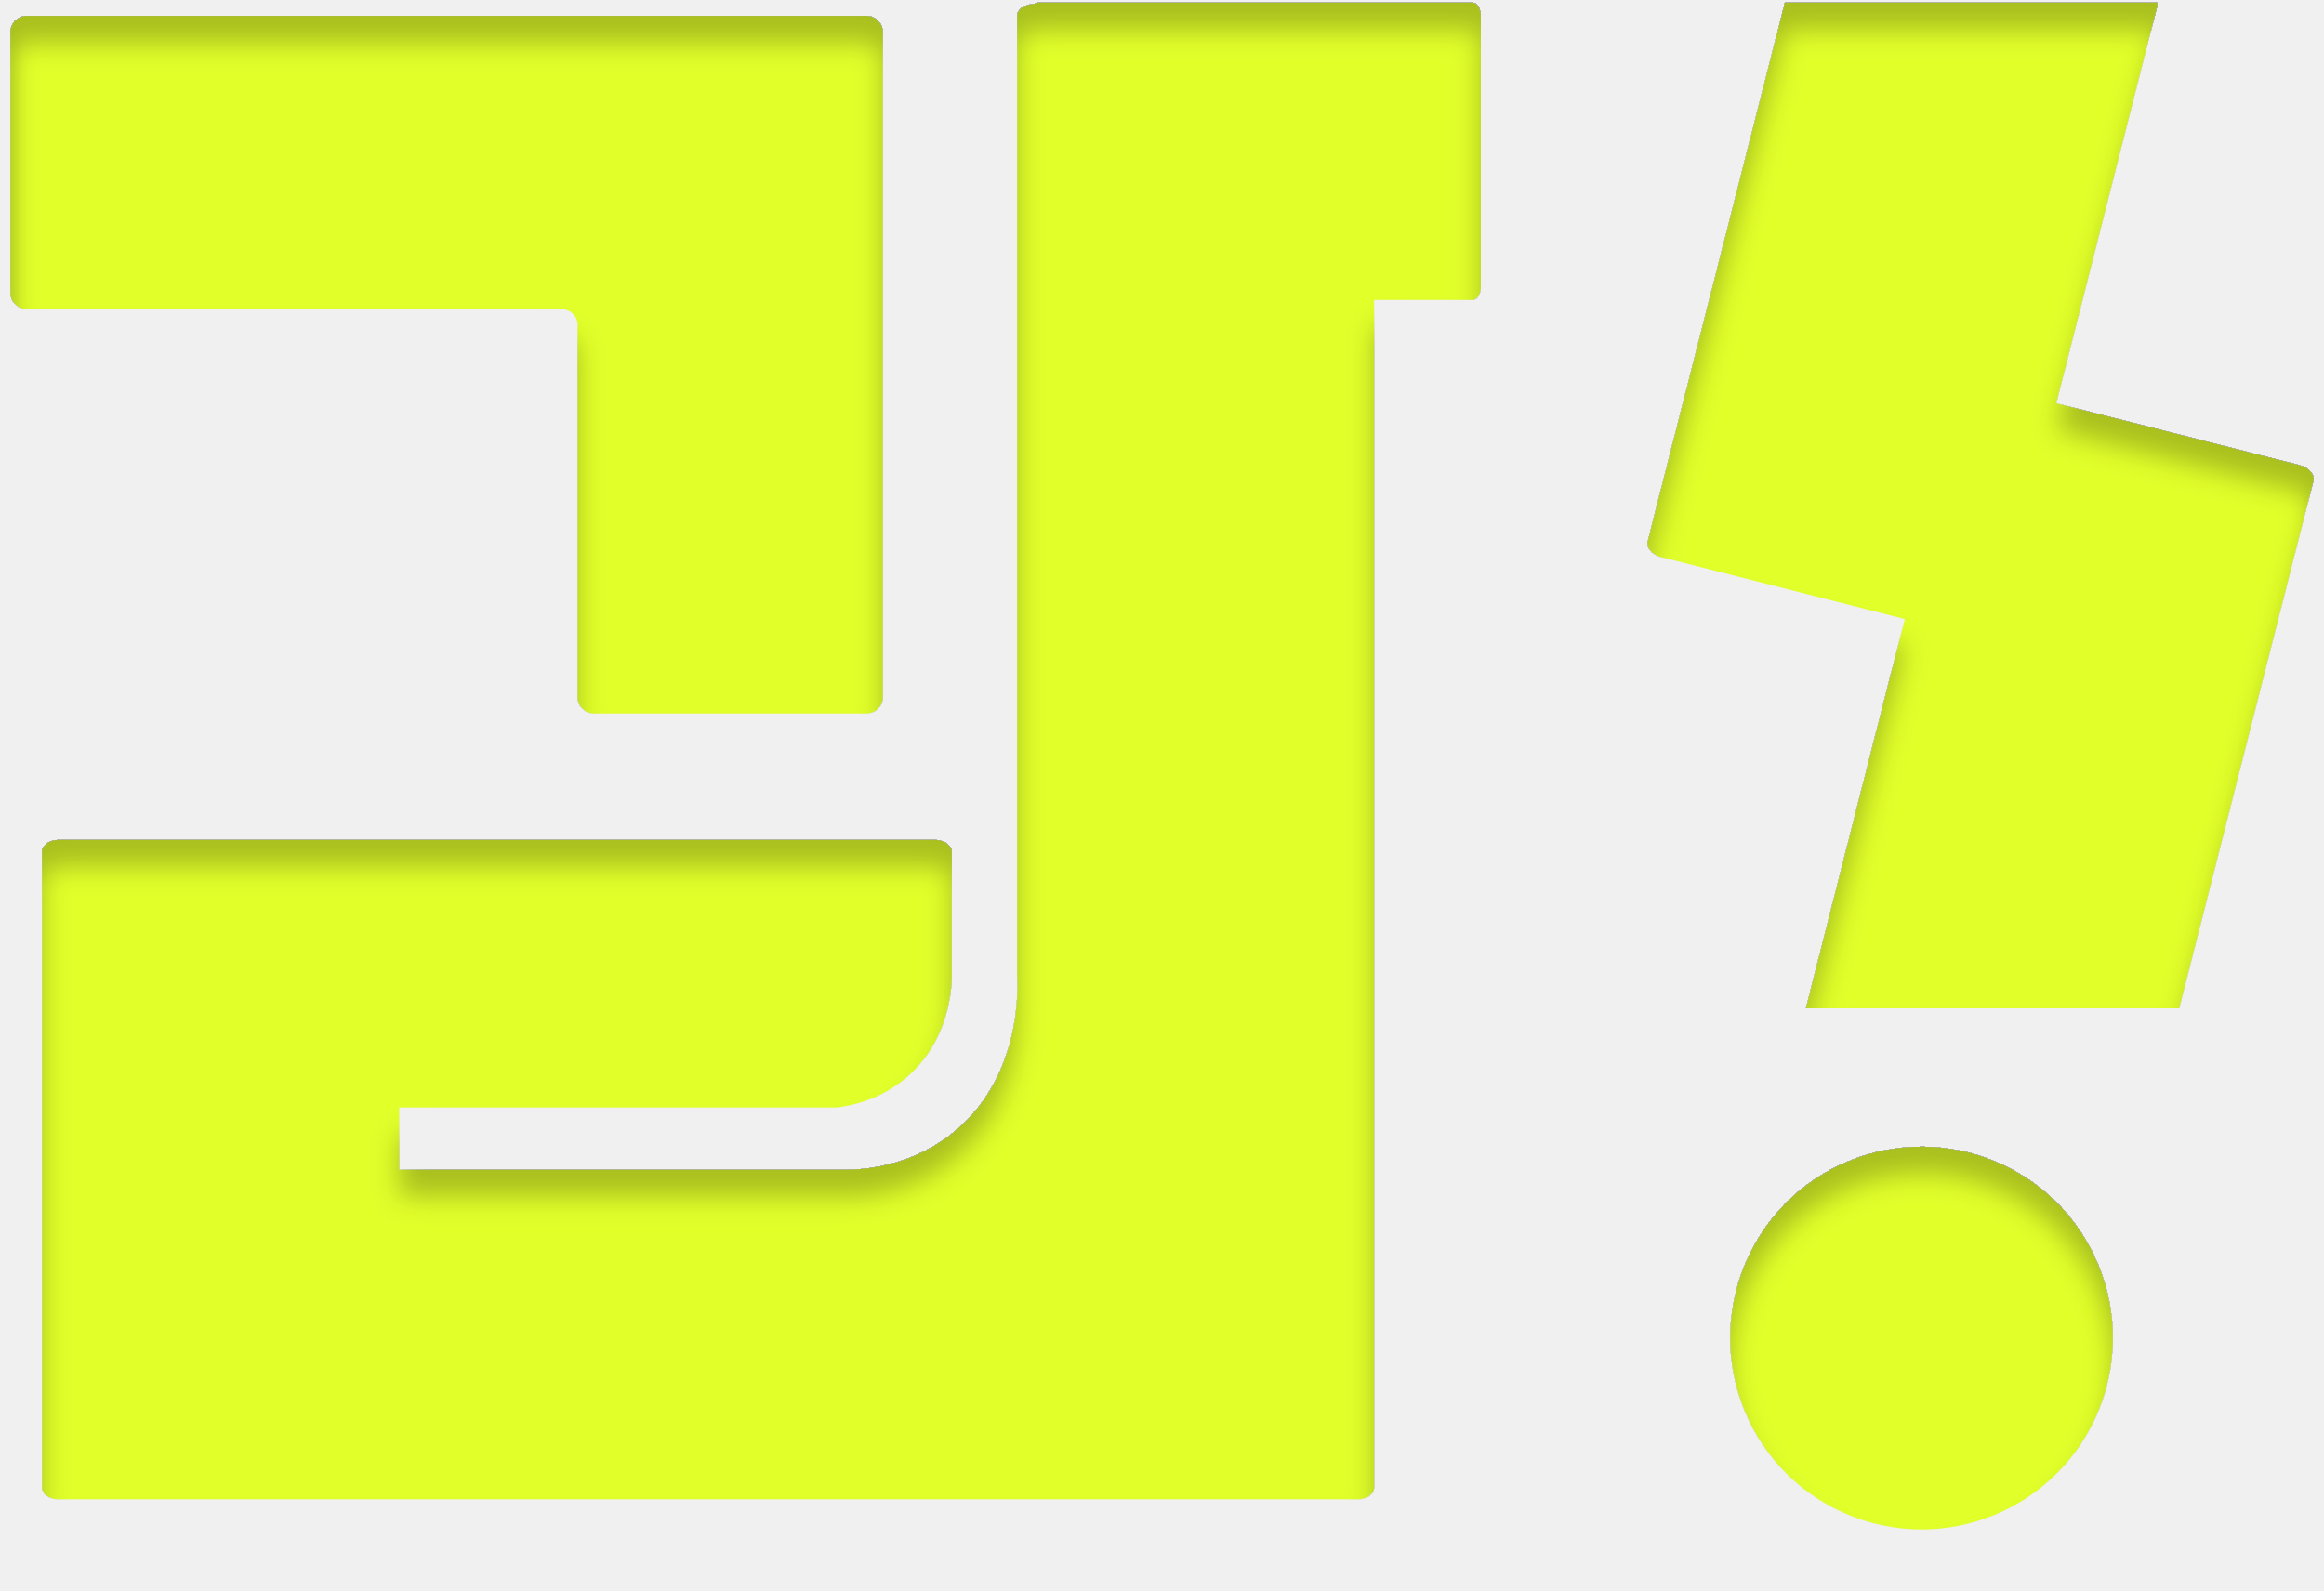
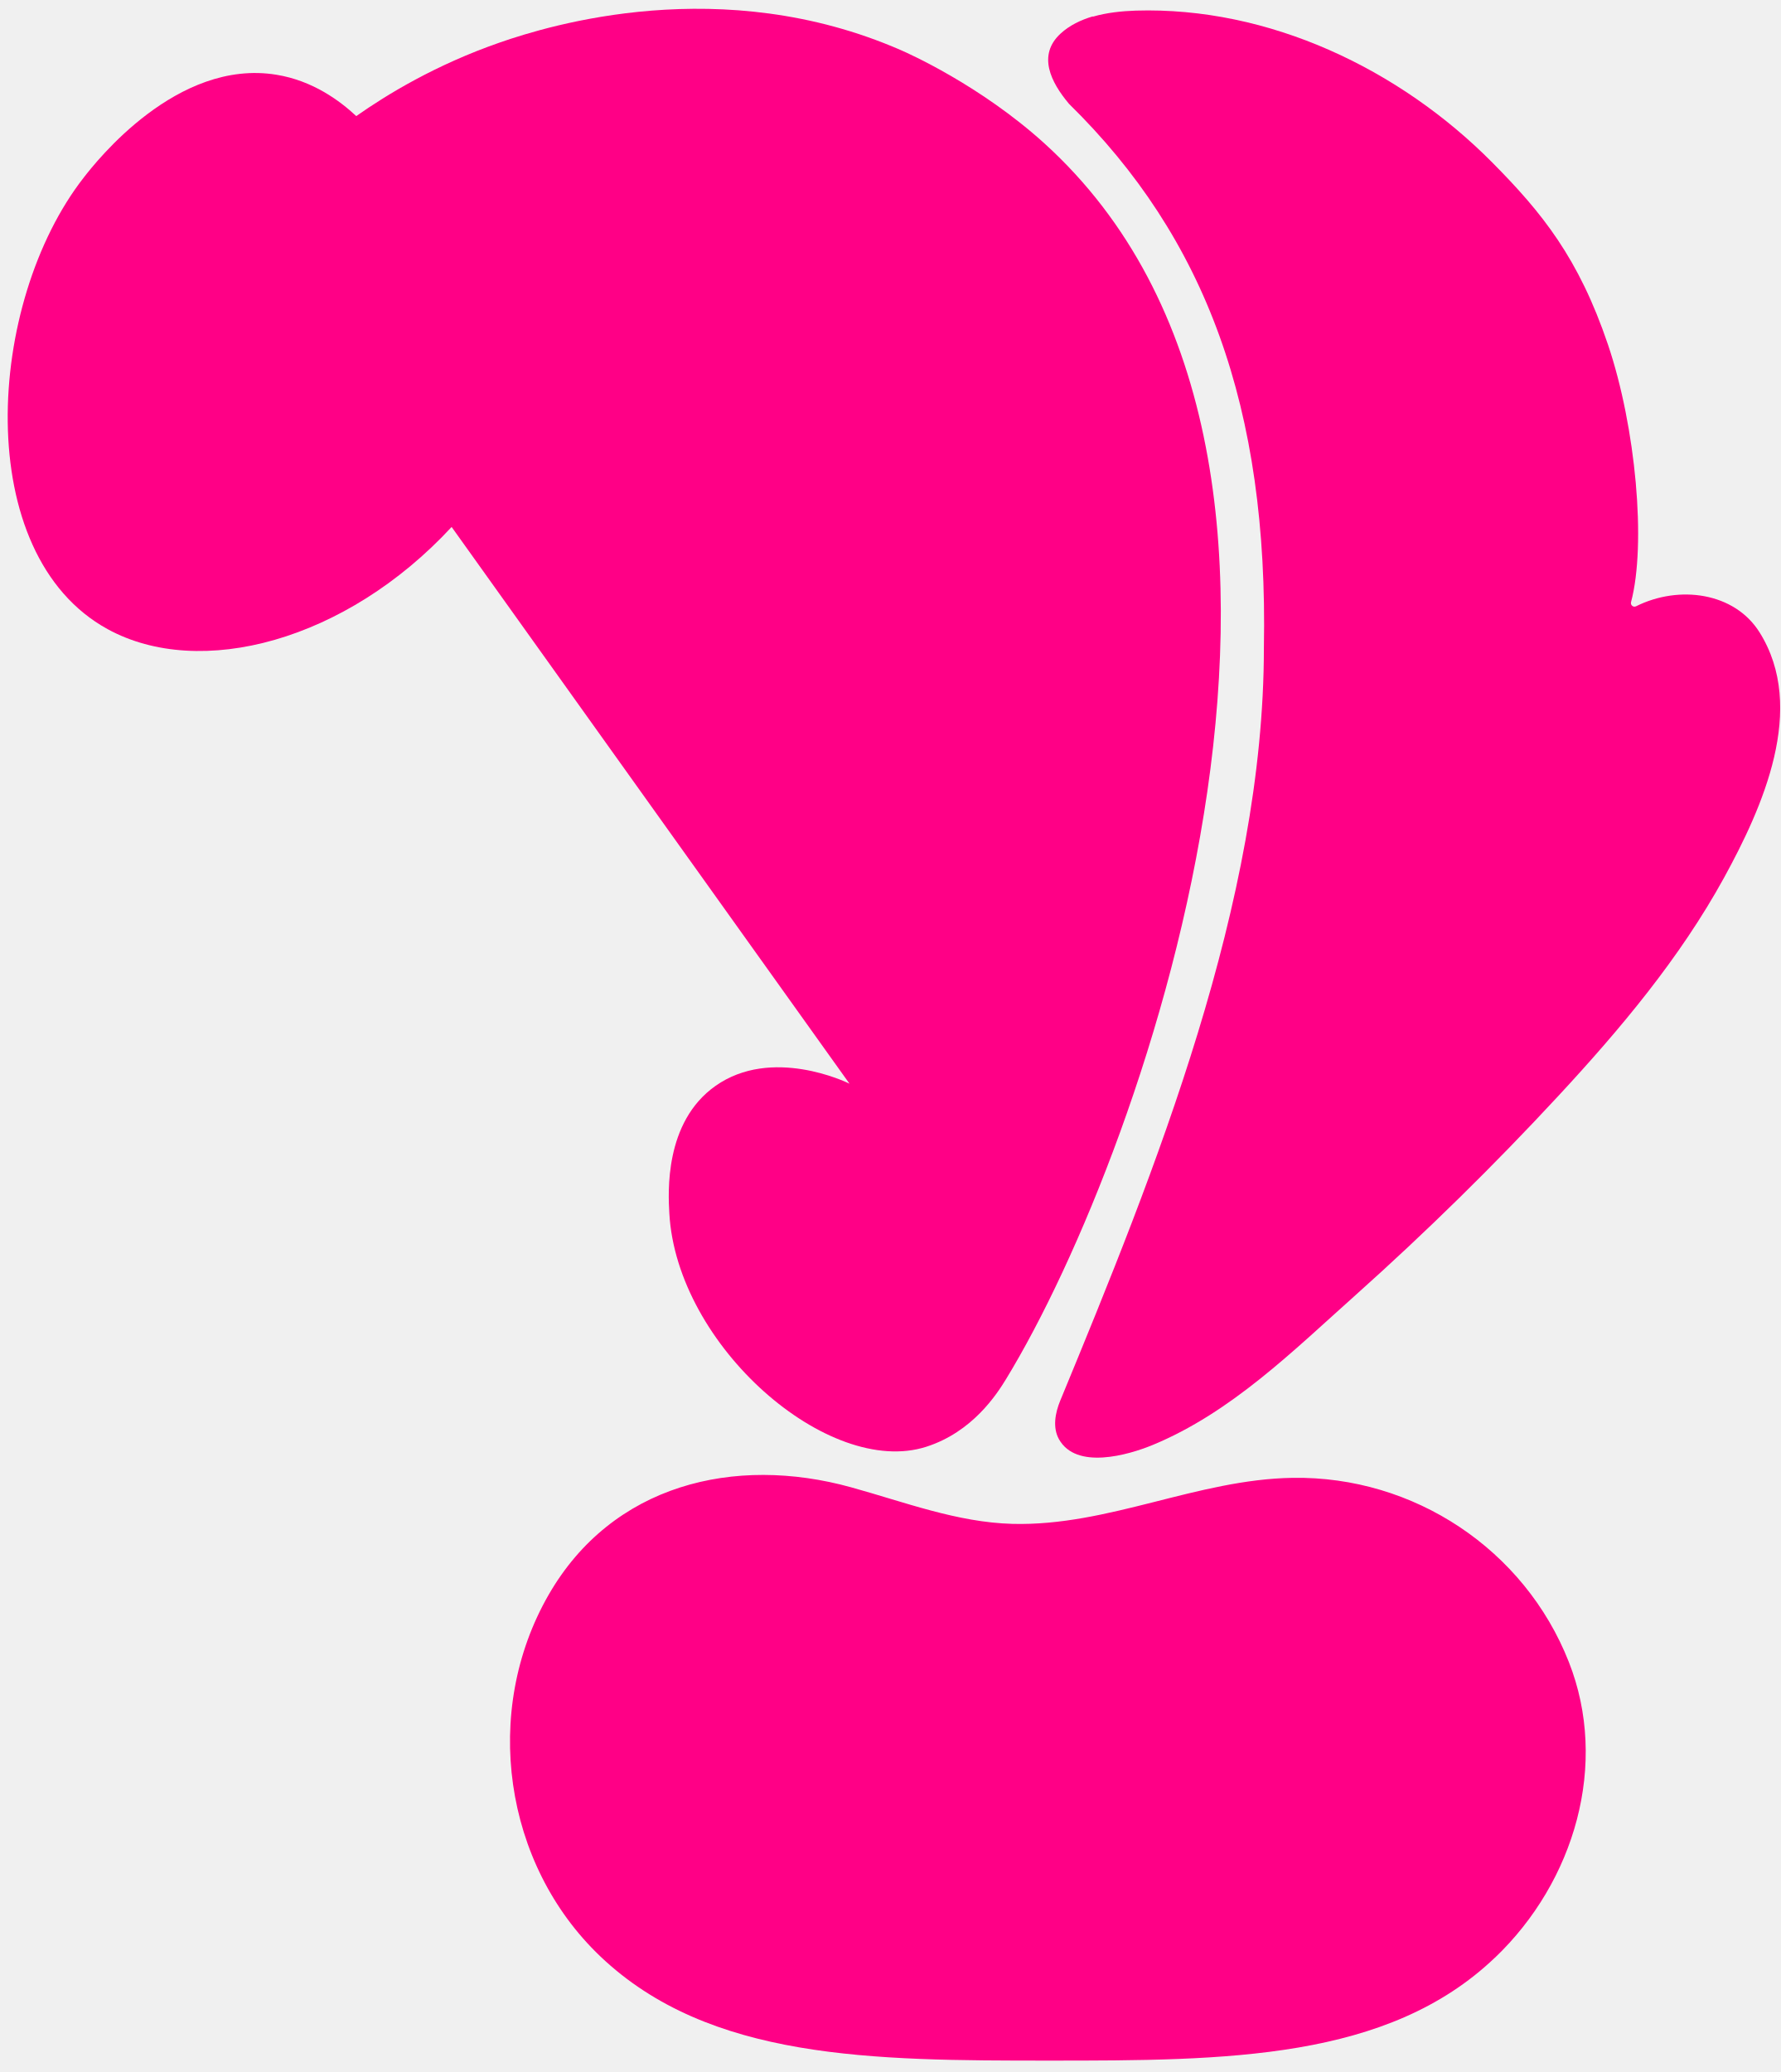
- <svg xmlns="http://www.w3.org/2000/svg" width="111" height="76" viewBox="0 0 111 76" fill="none">
-   <g filter="url(#filter0_i_358_4981)">
-     <path fill-rule="evenodd" clip-rule="evenodd" d="M65.631 14.331V31.116V71.062C65.631 71.374 65.276 71.633 64.844 71.633H49.363H18.279H2.798C2.365 71.633 2.011 71.382 2.011 71.062V70.915V56.608V52.321V40.702C2.011 40.391 2.365 40.132 2.798 40.132H18.279H44.66C45.101 40.132 45.456 40.391 45.456 40.72V46.33C45.473 46.736 45.525 49.52 43.346 51.43C42.05 52.572 40.606 52.831 39.984 52.909H19.066V55.891H40.347C41.185 55.891 43.372 55.77 45.369 54.24C48.879 51.56 48.611 47.022 48.585 46.633V0.773C48.585 0.462 48.939 0.202 49.371 0.202H49.395C49.449 0.156 49.509 0.129 49.573 0.129L70.337 0.129C70.555 0.129 70.727 0.424 70.727 0.784V13.676C70.727 14.036 70.549 14.331 70.337 14.331H65.631ZM27.59 15.545V33.301C27.59 33.733 27.945 34.087 28.377 34.087H41.377C41.809 34.087 42.164 33.733 42.164 33.301V1.549C42.164 1.117 41.809 0.762 41.377 0.762H1.287C0.854 0.762 0.5 1.117 0.5 1.549V13.98C0.5 14.412 0.854 14.767 1.287 14.767H26.812C27.244 14.767 27.599 15.121 27.599 15.553L27.59 15.545Z" fill="#E1FF29" />
-     <path d="M109.863 22.236L98.209 19.27L103.033 0.285C103.042 0.23 103.033 0.176 103.033 0.131H85.254L78.705 25.852C78.624 26.159 78.904 26.503 79.328 26.611L90.982 29.577L86.257 48.174H104.081L110.486 22.995C110.567 22.688 110.287 22.344 109.863 22.236Z" fill="#E1FF29" />
-     <path d="M95.273 72.373C99.933 70.441 102.146 65.094 100.215 60.43C98.285 55.767 92.942 53.552 88.282 55.484C83.622 57.415 81.409 62.762 83.339 67.426C85.27 72.09 90.612 74.304 95.273 72.373Z" fill="#E1FF29" />
+ <svg xmlns="http://www.w3.org/2000/svg" width="110" height="128" viewBox="0 0 110 128" fill="none">
+   <g id="Frame" clip-path="url(#clip0_2633_19506)">
+     <g id="Layer 1">
+       <path id="Vector" d="M67.514 1.03C68.381 0.778 69.311 0.686 70.157 0.656C78.388 0.404 86.464 4.257 92.195 10.042C95.269 13.143 97.531 15.941 99.341 21.293C101.062 26.385 101.716 33.62 100.765 37.195C100.715 37.384 100.907 37.54 101.079 37.451C103.739 36.128 107.144 36.594 108.694 39.048C111.66 43.749 108.878 49.9 106.512 54.219C103.781 59.193 100.099 63.575 96.258 67.718C92.287 72.003 88.115 76.099 83.763 79.99C79.9 83.439 76.068 87.258 71.209 89.266C69.68 89.896 66.488 90.808 65.424 88.913C65.022 88.199 65.185 87.292 65.499 86.531C71.393 72.263 78.082 55.727 78.082 40.018C78.363 25.167 74.497 14.71 66.04 6.412C66.035 6.408 66.031 6.404 66.027 6.395C64.93 5.089 64.071 3.408 65.525 2.072C66.077 1.564 66.773 1.232 67.51 1.013L67.514 1.03Z" fill="#FF0086" />
+     </g>
+     <g id="Layer 3">
+       <path id="Vector_2" d="M22.011 7.173C20.989 6.219 19.322 4.984 17.081 4.618C10.928 3.606 5.922 10.008 5.185 10.954C-0.877 18.705 -1.794 34.242 6.651 38.867C12.36 41.993 21.37 39.607 27.901 32.553L52.48 66.945C52.275 66.844 47.672 64.63 44.195 67.088C41.032 69.327 41.279 73.696 41.351 74.957C41.811 83.149 51.194 91.308 57.222 89.376C60.083 88.46 61.578 86.136 62.156 85.191C70.898 70.86 85.773 28.167 64.54 8.874C60.556 5.257 56.062 3.274 55.647 3.093C44.593 -1.726 33.916 1.572 30.9 2.618C26.912 4.001 23.904 5.841 22.007 7.173H22.011Z" fill="#FF0086" />
+     </g>
+     <g id="Layer 4">
+       <path id="Vector_3" d="M92.356 120.935C85.721 127.271 75.752 127.296 64.832 127.296C53.912 127.296 43.817 127.271 37.077 120.847C31.108 115.154 29.763 105.714 33.889 98.529C37.814 91.698 45.371 89.883 52.58 91.879C55.872 92.79 59.131 94.046 62.545 94.139C68.484 94.294 73.955 91.383 79.87 91.295C87.326 91.181 94.178 95.698 96.922 102.672C99.402 108.961 97.295 116.23 92.356 120.939V120.935Z" fill="#FF0086" />
+     </g>
  </g>
  <defs>
-     <filter id="filter0_i_358_4981" x="0.5" y="0.129" width="110" height="74.229" filterUnits="userSpaceOnUse" color-interpolation-filters="sRGB">
-       <feFlood flood-opacity="0" result="BackgroundImageFix" />
-       <feBlend mode="normal" in="SourceGraphic" in2="BackgroundImageFix" result="shape" />
-       <feColorMatrix in="SourceAlpha" type="matrix" values="0 0 0 0 0 0 0 0 0 0 0 0 0 0 0 0 0 0 127 0" result="hardAlpha" />
-       <feOffset dy="1.288" />
-       <feGaussianBlur stdDeviation="0.644" />
-       <feComposite in2="hardAlpha" operator="arithmetic" k2="-1" k3="1" />
-       <feColorMatrix type="matrix" values="0 0 0 0 0 0 0 0 0 0 0 0 0 0 0 0 0 0 0.25 0" />
-       <feBlend mode="normal" in2="shape" result="effect1_innerShadow_358_4981" />
-     </filter>
+     <clipPath id="clip0_2633_19506">
+       <rect width="109.512" height="127.09" fill="white" transform="translate(0.476562 0.542969)" />
+     </clipPath>
  </defs>
</svg>
